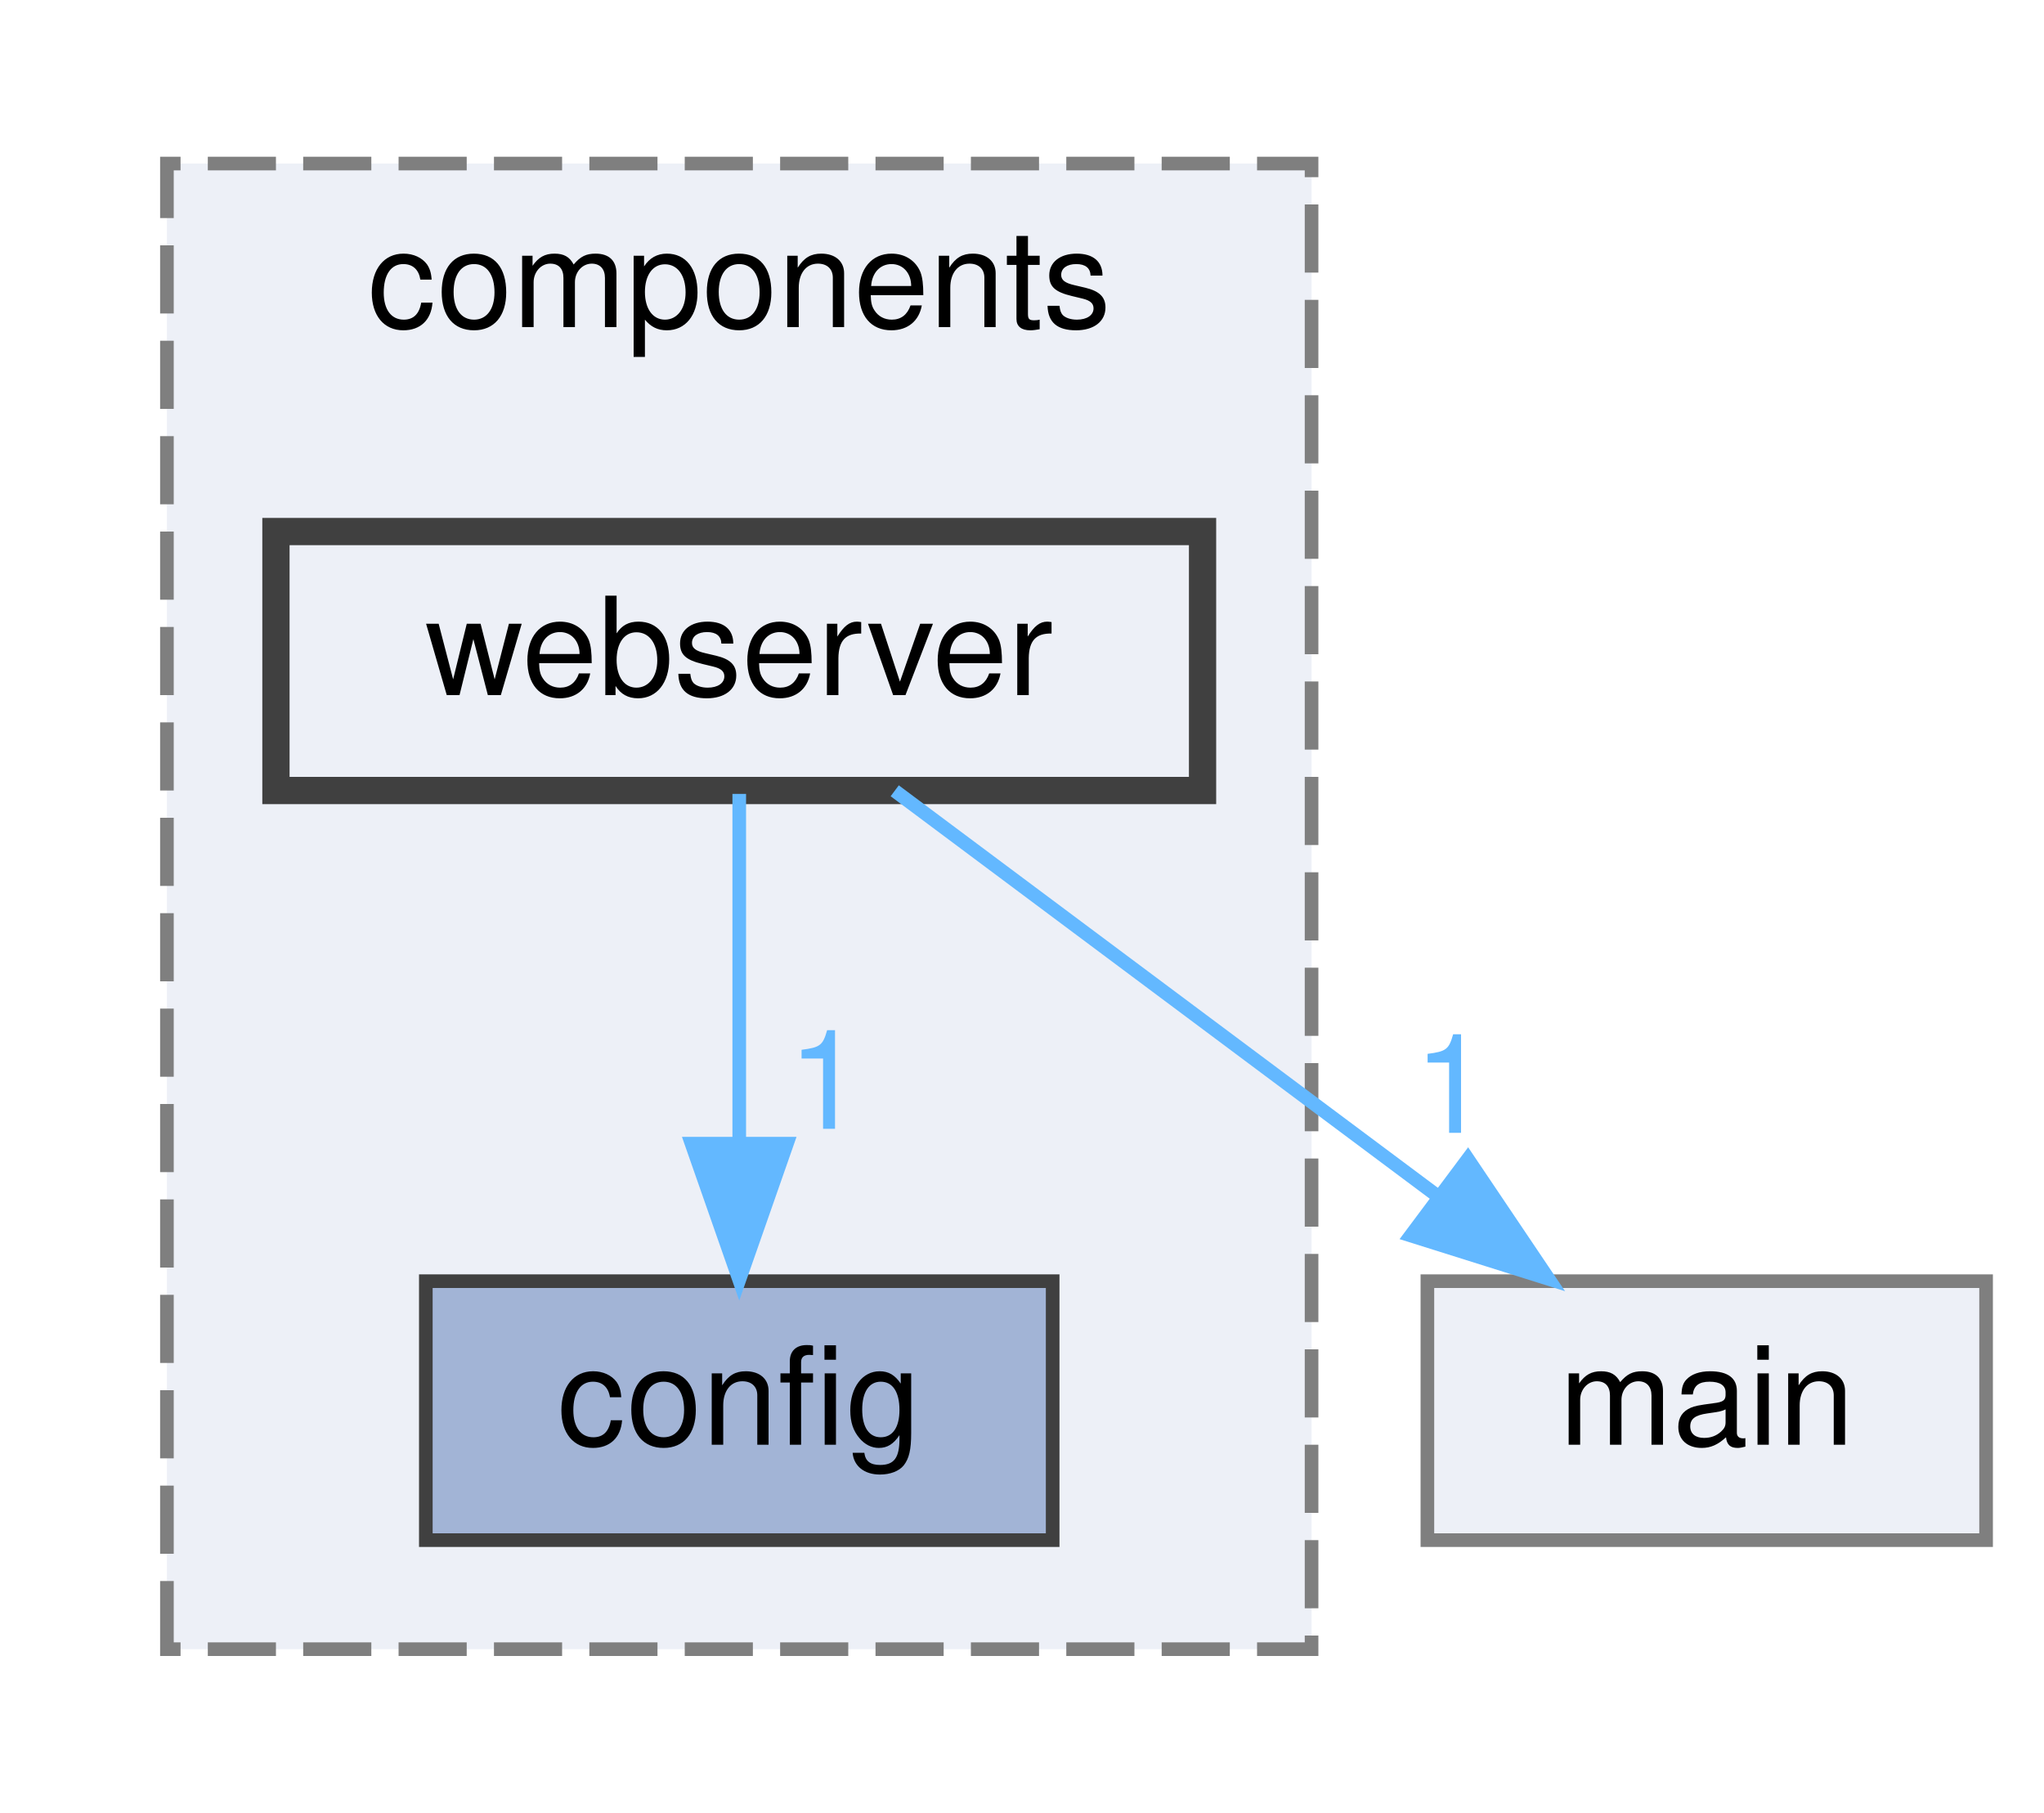
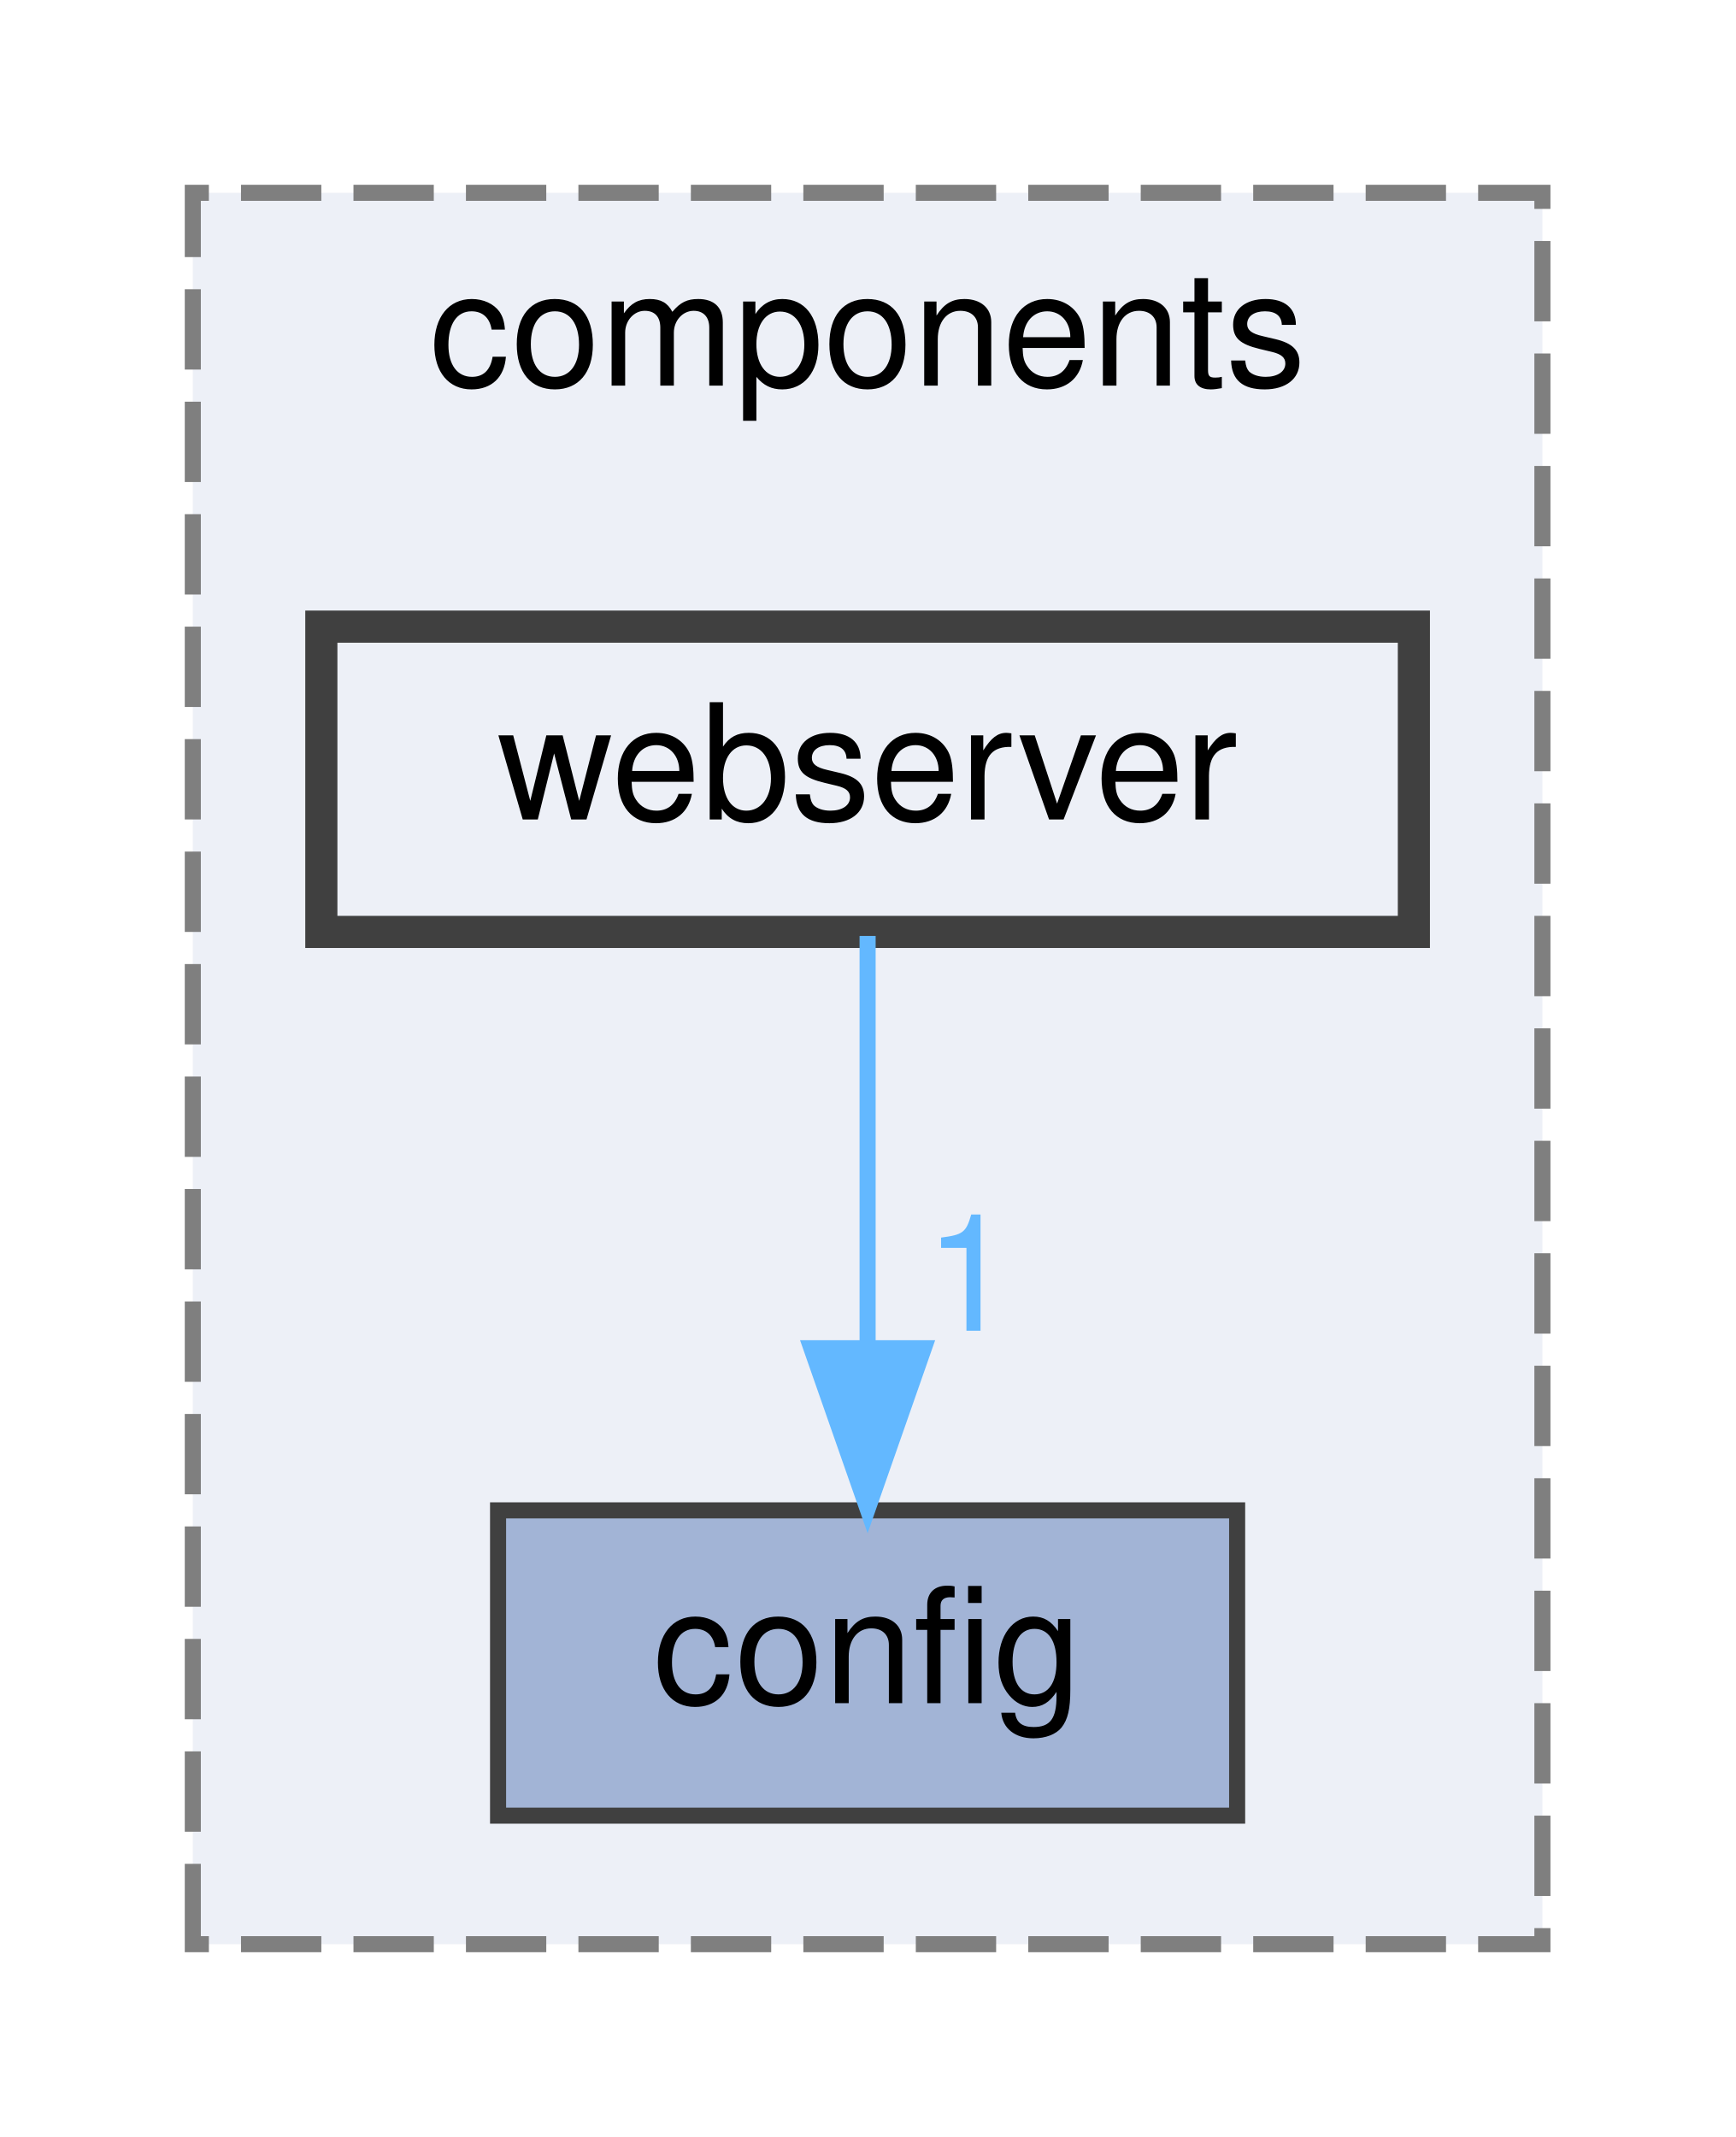
- <svg xmlns="http://www.w3.org/2000/svg" xmlns:xlink="http://www.w3.org/1999/xlink" width="150pt" height="133pt" viewBox="0.00 0.00 149.50 133.00">
+ <svg xmlns="http://www.w3.org/2000/svg" xmlns:xlink="http://www.w3.org/1999/xlink" width="108pt" height="133pt" viewBox="0.00 0.00 108.00 133.00">
  <g id="graph0" class="graph" transform="scale(1 1) rotate(0) translate(4 129)">
    <g id="clust1" class="cluster">
      <g id="a_clust1">
        <a xlink:href="dir_b181baf956279f894a730e459ce47bc5.html" target="_top" xlink:title="components">
          <polygon fill="#edf0f7" stroke="#7f7f7f" stroke-dasharray="5,2" points="8,-8 8,-117 92,-117 92,-8 8,-8" />
          <text text-anchor="middle" x="50" y="-105" font-family="Helvetica,sans-Serif" font-size="10.00">components</text>
        </a>
      </g>
    </g>
    <g id="node1" class="node">
      <g id="a_node1">
        <a xlink:href="dir_6591a8ca0b1ec78afa747e232353e174.html" target="_top" xlink:title="config">
          <polygon fill="#a2b4d6" stroke="#404040" points="73,-35 27,-35 27,-16 73,-16 73,-35" />
          <text text-anchor="middle" x="50" y="-23" font-family="Helvetica,sans-Serif" font-size="10.00">config</text>
        </a>
      </g>
    </g>
    <g id="node2" class="node">
      <g id="a_node2">
        <a xlink:href="dir_54c3fa7b37971d51e57fc618a8a47b11.html" target="_top" xlink:title="webserver">
          <polygon fill="#edf0f7" stroke="#404040" stroke-width="2" points="84,-90 16,-90 16,-71 84,-71 84,-90" />
          <text text-anchor="middle" x="50" y="-78" font-family="Helvetica,sans-Serif" font-size="10.00">webserver</text>
        </a>
      </g>
    </g>
    <g id="edge1" class="edge">
      <g id="a_edge1">
-         <a xlink:href="dir_000016_000002.html" target="_top">
+         <a xlink:href="dir_000018_000003.html" target="_top">
          <path fill="none" stroke="#63b8ff" d="M50,-70.75C50,-63.8 50,-53.85 50,-45.13" />
          <polygon fill="#63b8ff" stroke="#63b8ff" points="53.5,-45.09 50,-35.09 46.5,-45.09 53.5,-45.09" />
        </a>
      </g>
      <g id="a_edge1-headlabel">
-         <a xlink:href="dir_000016_000002.html" target="_top" xlink:title="1">
+         <a xlink:href="dir_000018_000003.html" target="_top" xlink:title="1">
          <text text-anchor="middle" x="56.34" y="-46.18" font-family="Helvetica,sans-Serif" font-size="10.00" fill="#63b8ff">1</text>
-         </a>
-       </g>
-     </g>
-     <g id="node3" class="node">
-       <g id="a_node3">
-         <a xlink:href="dir_9893f083cf503bf028f3909b7ee1aca3.html" target="_top" xlink:title="main">
-           <polygon fill="#edf0f7" stroke="#7f7f7f" points="141.5,-35 100.5,-35 100.5,-16 141.5,-16 141.5,-35" />
-           <text text-anchor="middle" x="121" y="-23" font-family="Helvetica,sans-Serif" font-size="10.00">main</text>
-         </a>
-       </g>
-     </g>
-     <g id="edge2" class="edge">
-       <g id="a_edge2">
-         <a xlink:href="dir_000016_000008.html" target="_top">
-           <path fill="none" stroke="#63b8ff" d="M61.41,-70.98C72.11,-63 88.34,-50.88 101.16,-41.31" />
-           <polygon fill="#63b8ff" stroke="#63b8ff" points="103.47,-43.96 109.39,-35.17 99.28,-38.35 103.47,-43.96" />
-         </a>
-       </g>
-       <g id="a_edge2-headlabel">
-         <a xlink:href="dir_000016_000008.html" target="_top" xlink:title="1">
-           <text text-anchor="middle" x="102.28" y="-45.88" font-family="Helvetica,sans-Serif" font-size="10.00" fill="#63b8ff">1</text>
        </a>
      </g>
    </g>
  </g>
</svg>
